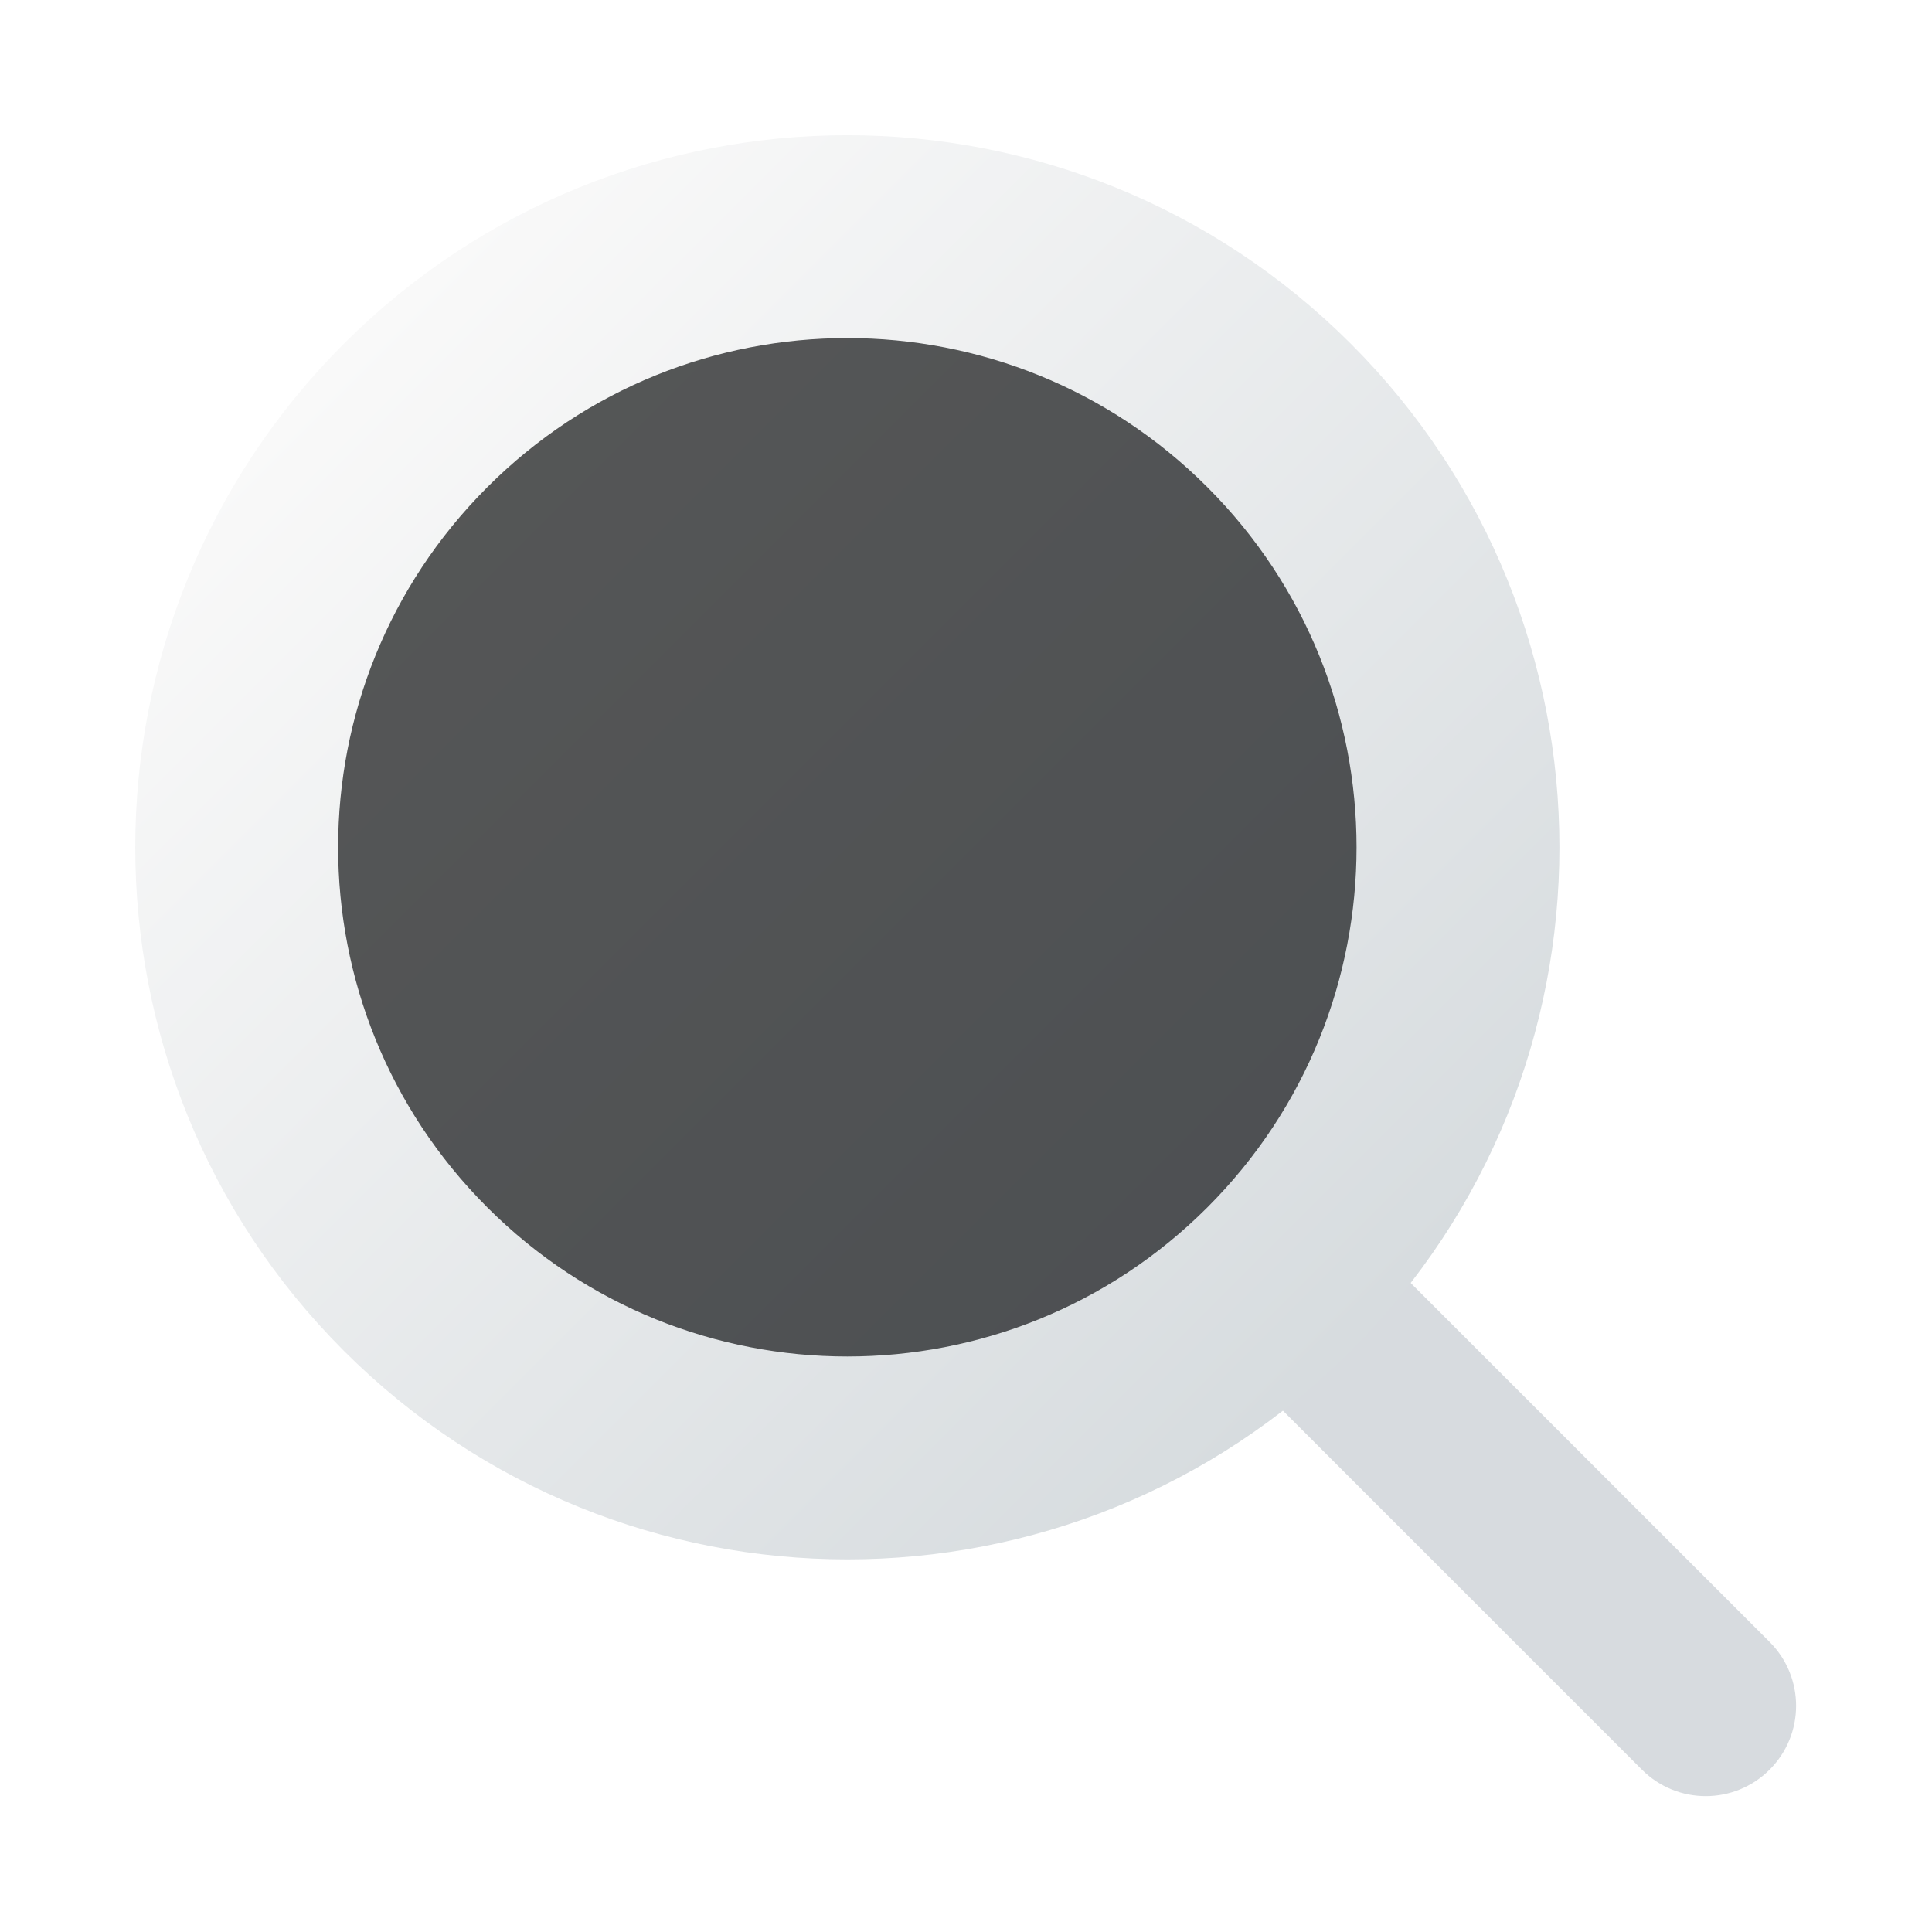
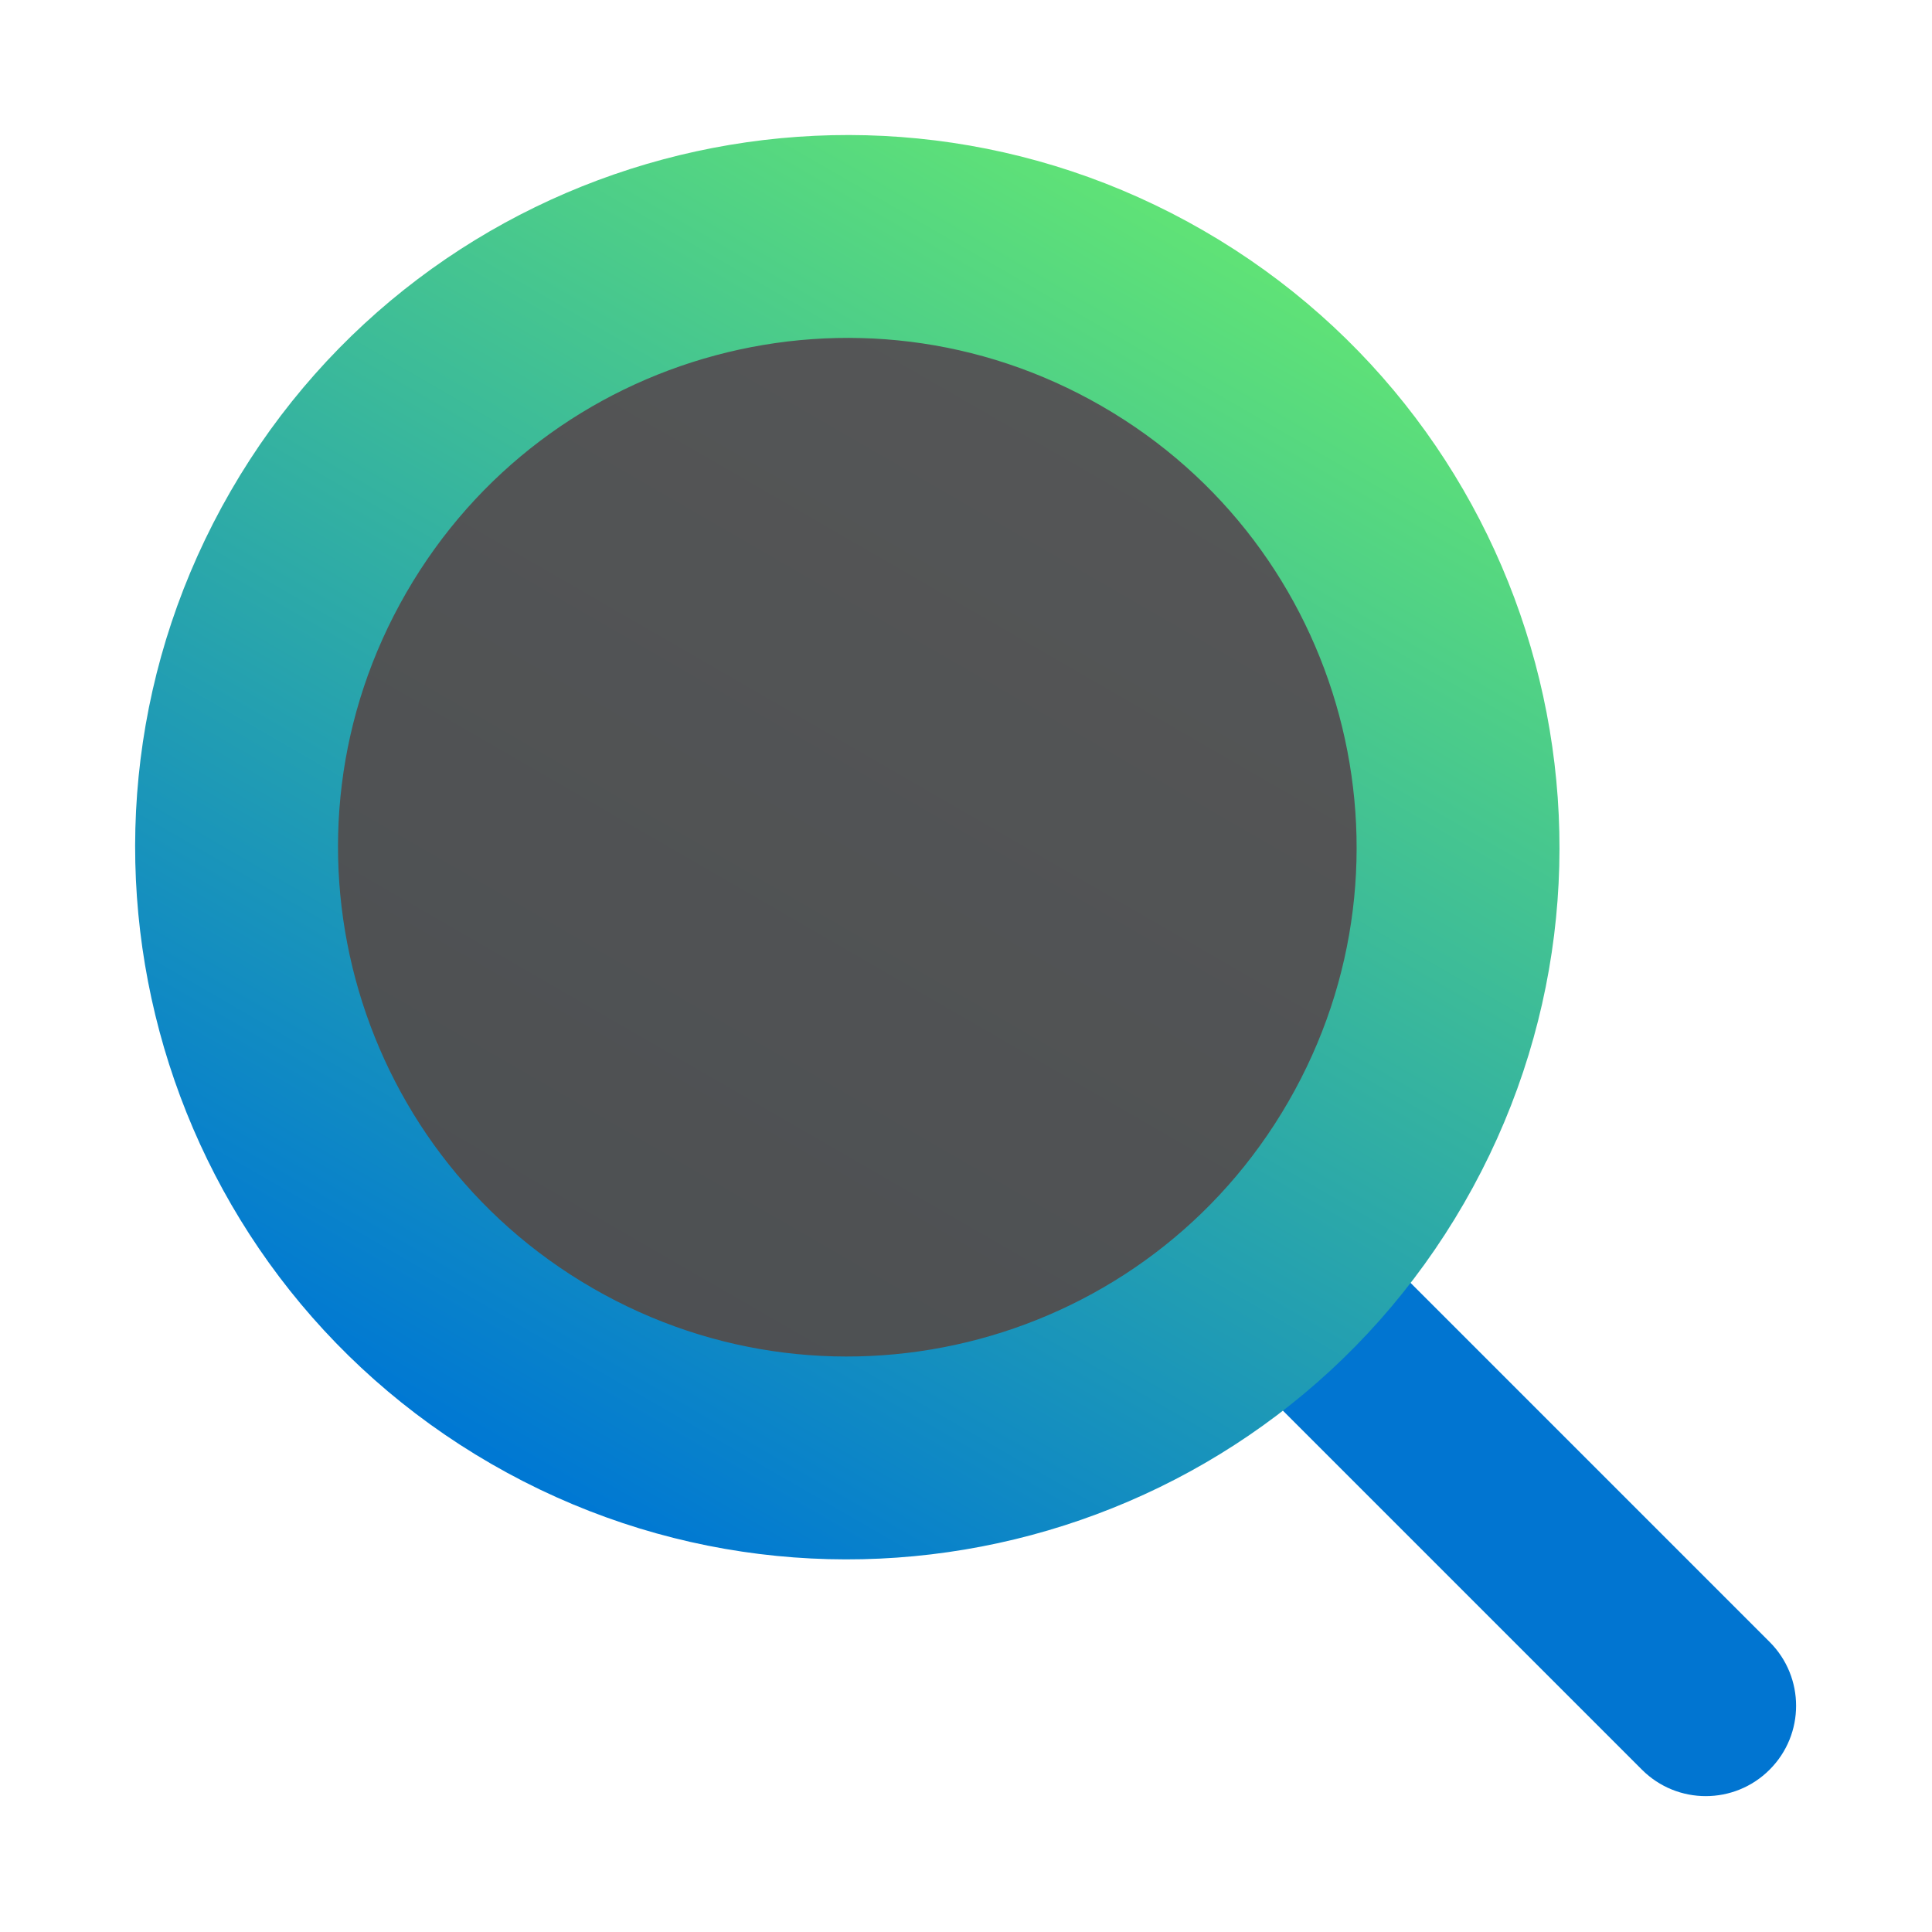
<svg xmlns="http://www.w3.org/2000/svg" xmlns:xlink="http://www.w3.org/1999/xlink" width="64" height="64" version="1.1" viewBox="0 0 16.933 16.933" id="svg2">
  <defs id="defs2">
    <linearGradient id="linearGradient1">
      <stop style="stop-color:#565757;stop-opacity:1;" offset="0" id="stop3" />
      <stop style="stop-color:#4c4f52;stop-opacity:1;" offset="1" id="stop4" />
    </linearGradient>
-     <linearGradient id="linearGradient919" x1="4.311" x2="14.36" y1="8.466" y2="8.466" gradientTransform="matrix(1.226575,0,0,1.226575,-12.50192,0.8973808)" gradientUnits="userSpaceOnUse">
-       <stop stop-color="#3c8cff" offset="0" id="stop1" style="stop-color:#f9f9f9;stop-opacity:1;" />
-       <stop stop-color="#55b4ff" offset="1" id="stop2" style="stop-color:#d7dcdf;stop-opacity:1;" />
+     <linearGradient id="linearGradient919" x1="4.311" x2="14.36" y1="8.466" y2="8.466" gradientTransform="matrix(1.226575,0,0,1.226575,-0.824078,-6.449763)" gradientUnits="userSpaceOnUse">
+       <stop stop-color="#3c8cff" offset="0" id="stop1" style="stop-color:#5fe277;stop-opacity:1;" />
+       <stop stop-color="#55b4ff" offset="1" id="stop2" style="stop-color:#0078d3;stop-opacity:1;" />
    </linearGradient>
-     <linearGradient xlink:href="#linearGradient1" id="linearGradient4" x1="-7.293" y1="11.283" x2="5.19" y2="11.283" gradientUnits="userSpaceOnUse" />
+     <linearGradient xlink:href="#linearGradient1" id="linearGradient4" x1="-7.293" y1="11.283" x2="5.19" y2="11.283" gradientUnits="userSpaceOnUse" gradientTransform="translate(11.67784,-7.347144)" />
  </defs>
  <g transform="translate(16.148 .19097)" id="g2">
-     <rect transform="rotate(45)" x="2.891" y="10.492" width="7.49" height="1.583" ry=".791" fill="#1955b9" stroke-width="1.165" id="rect2" style="stroke-width:1.165;stroke-dasharray:none;fill:#d7dbdf;fill-opacity:1" />
-     <circle transform="rotate(45)" cx="-1.051" cy="11.283" r="5.352" fill="none" stroke="url(#linearGradient919)" stroke-linecap="round" stroke-width="1.778" id="circle2" style="fill:url(#linearGradient4);fill-opacity:1;stroke:url(#linearGradient919)" />
+     <rect transform="rotate(45)" x="2.891" y="10.492" width="7.49" height="1.583" ry=".791" fill="#1955b9" stroke-width="1.165" id="rect2" style="stroke-width:1.165;stroke-dasharray:none;fill:#0175d1;fill-opacity:1" />
+     <circle transform="rotate(120)" cx="10.626" cy="3.936" r="5.352" fill="none" stroke="url(#linearGradient919)" stroke-linecap="round" stroke-width="1.778" id="circle2" style="fill:url(#linearGradient4);stroke:url(#linearGradient919);stroke-width:1.778;stroke-dasharray:none" />
  </g>
</svg>
